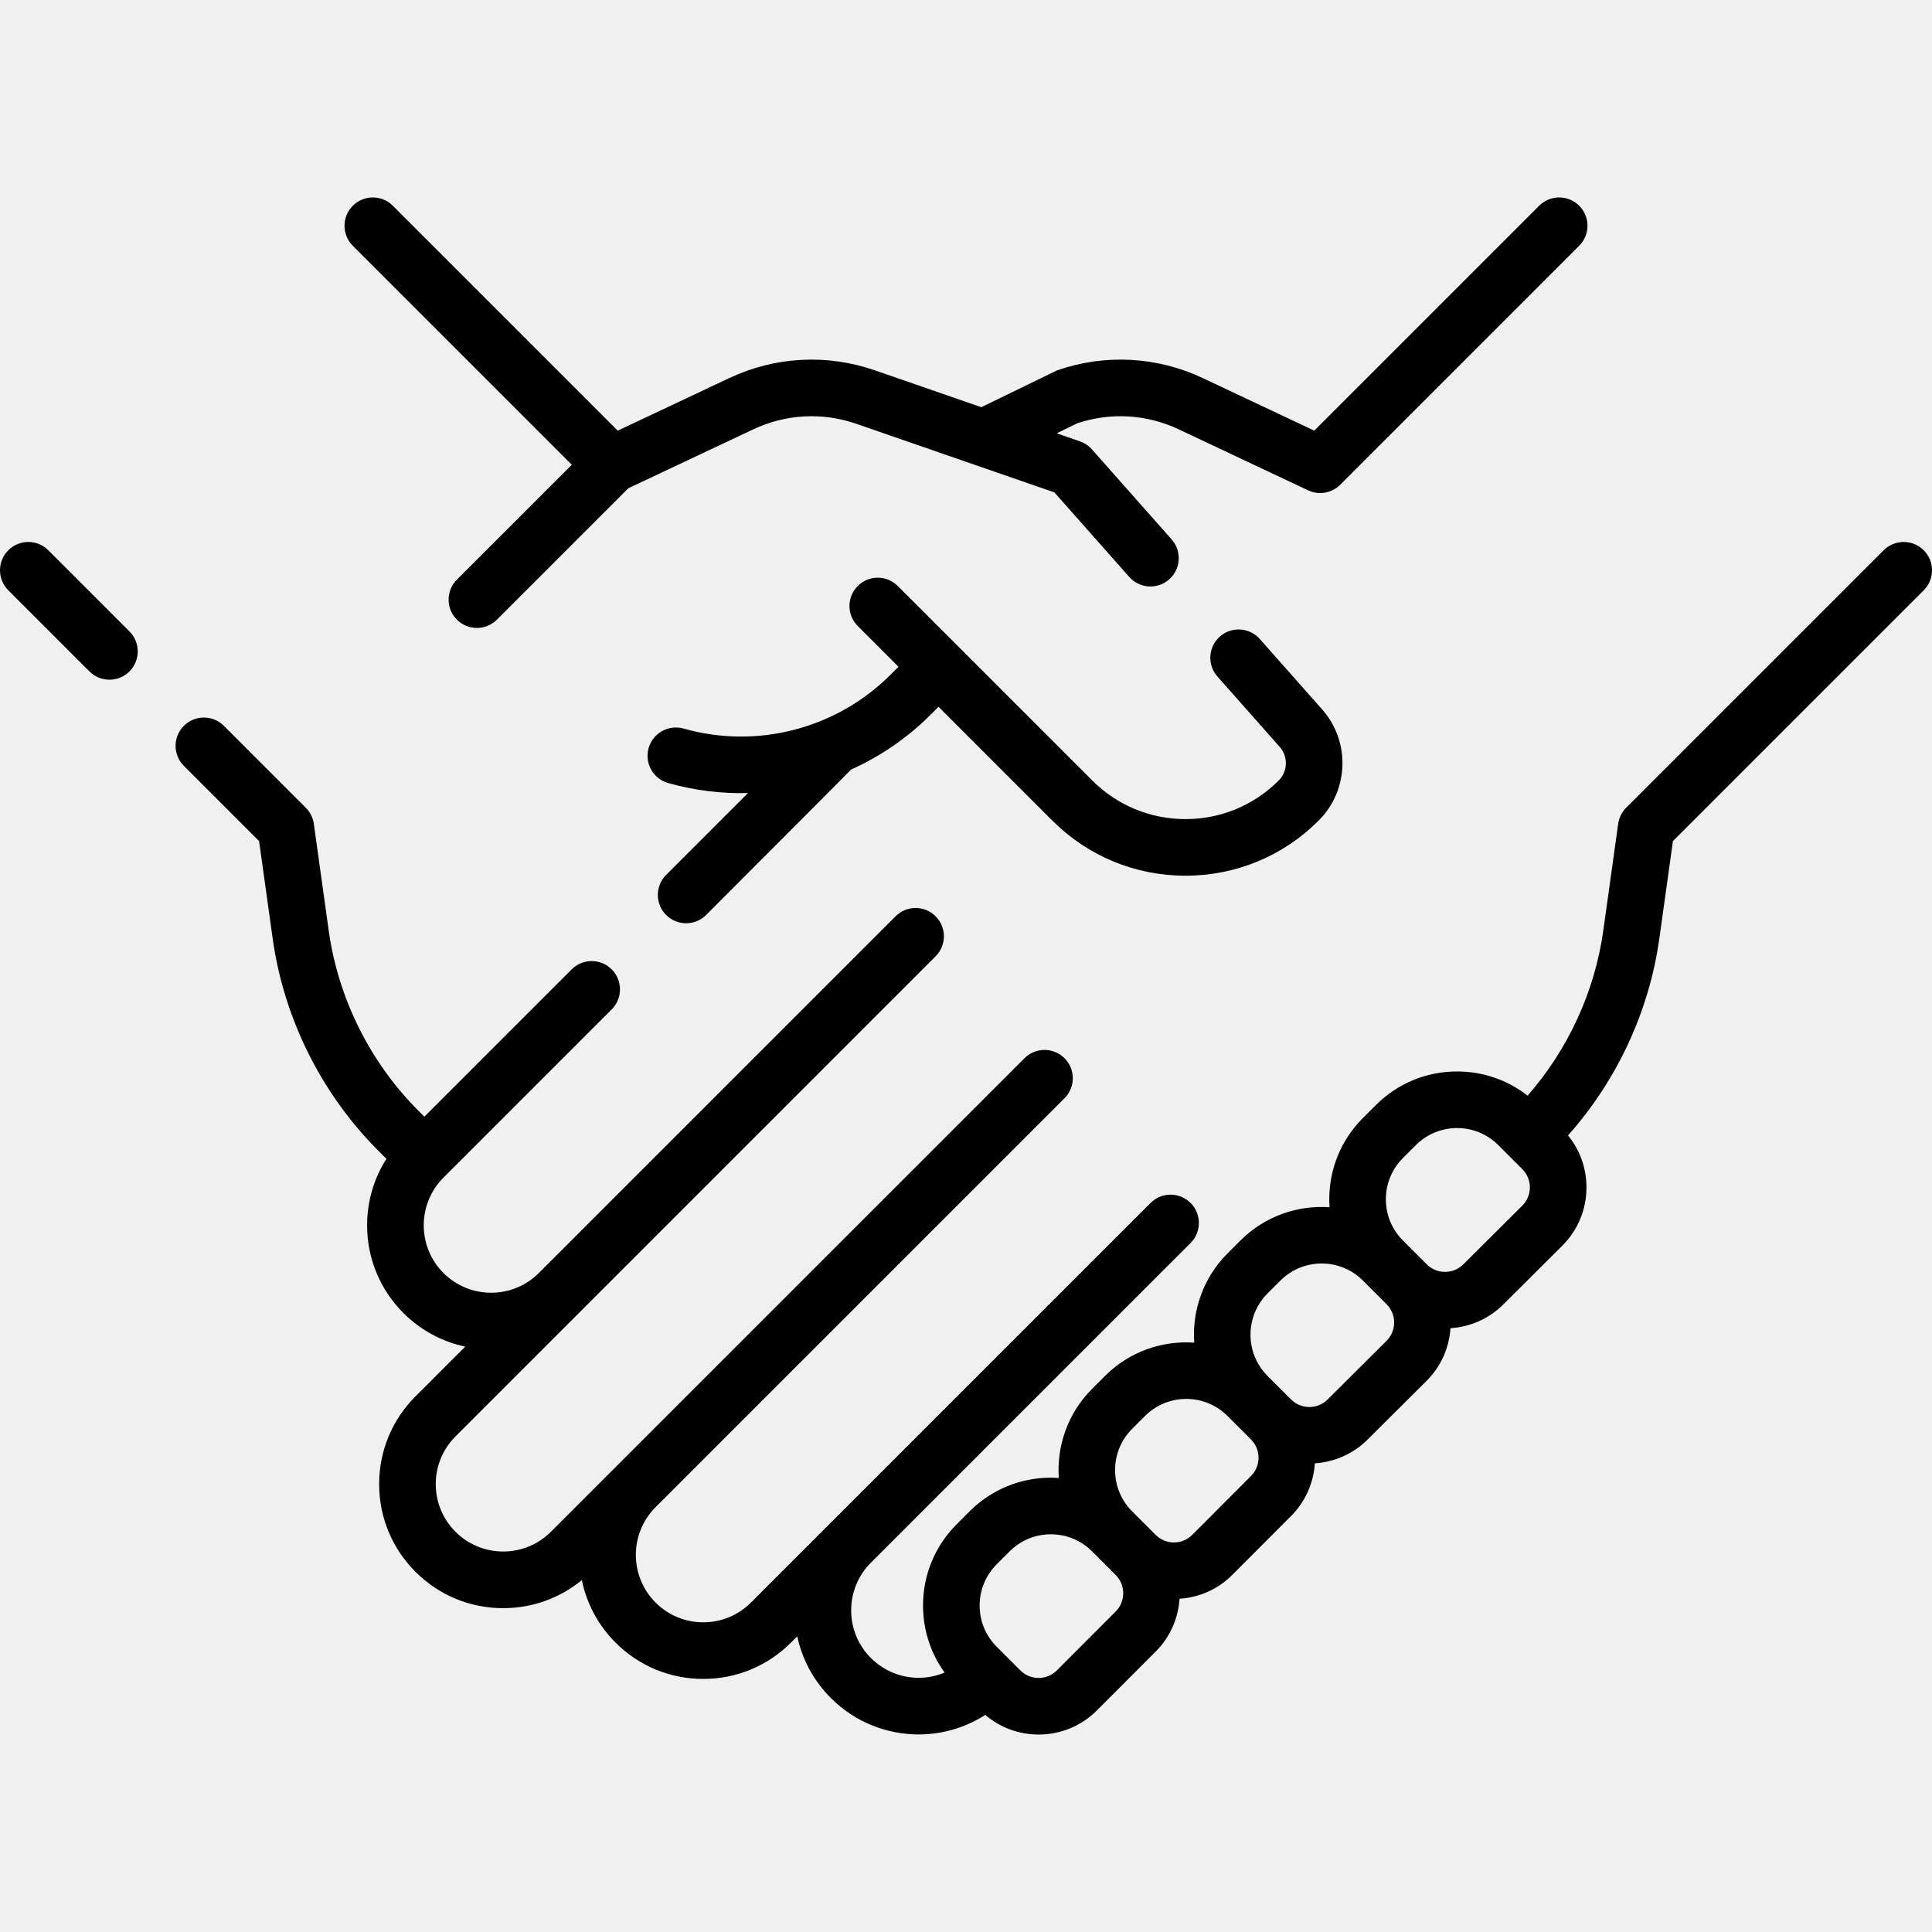
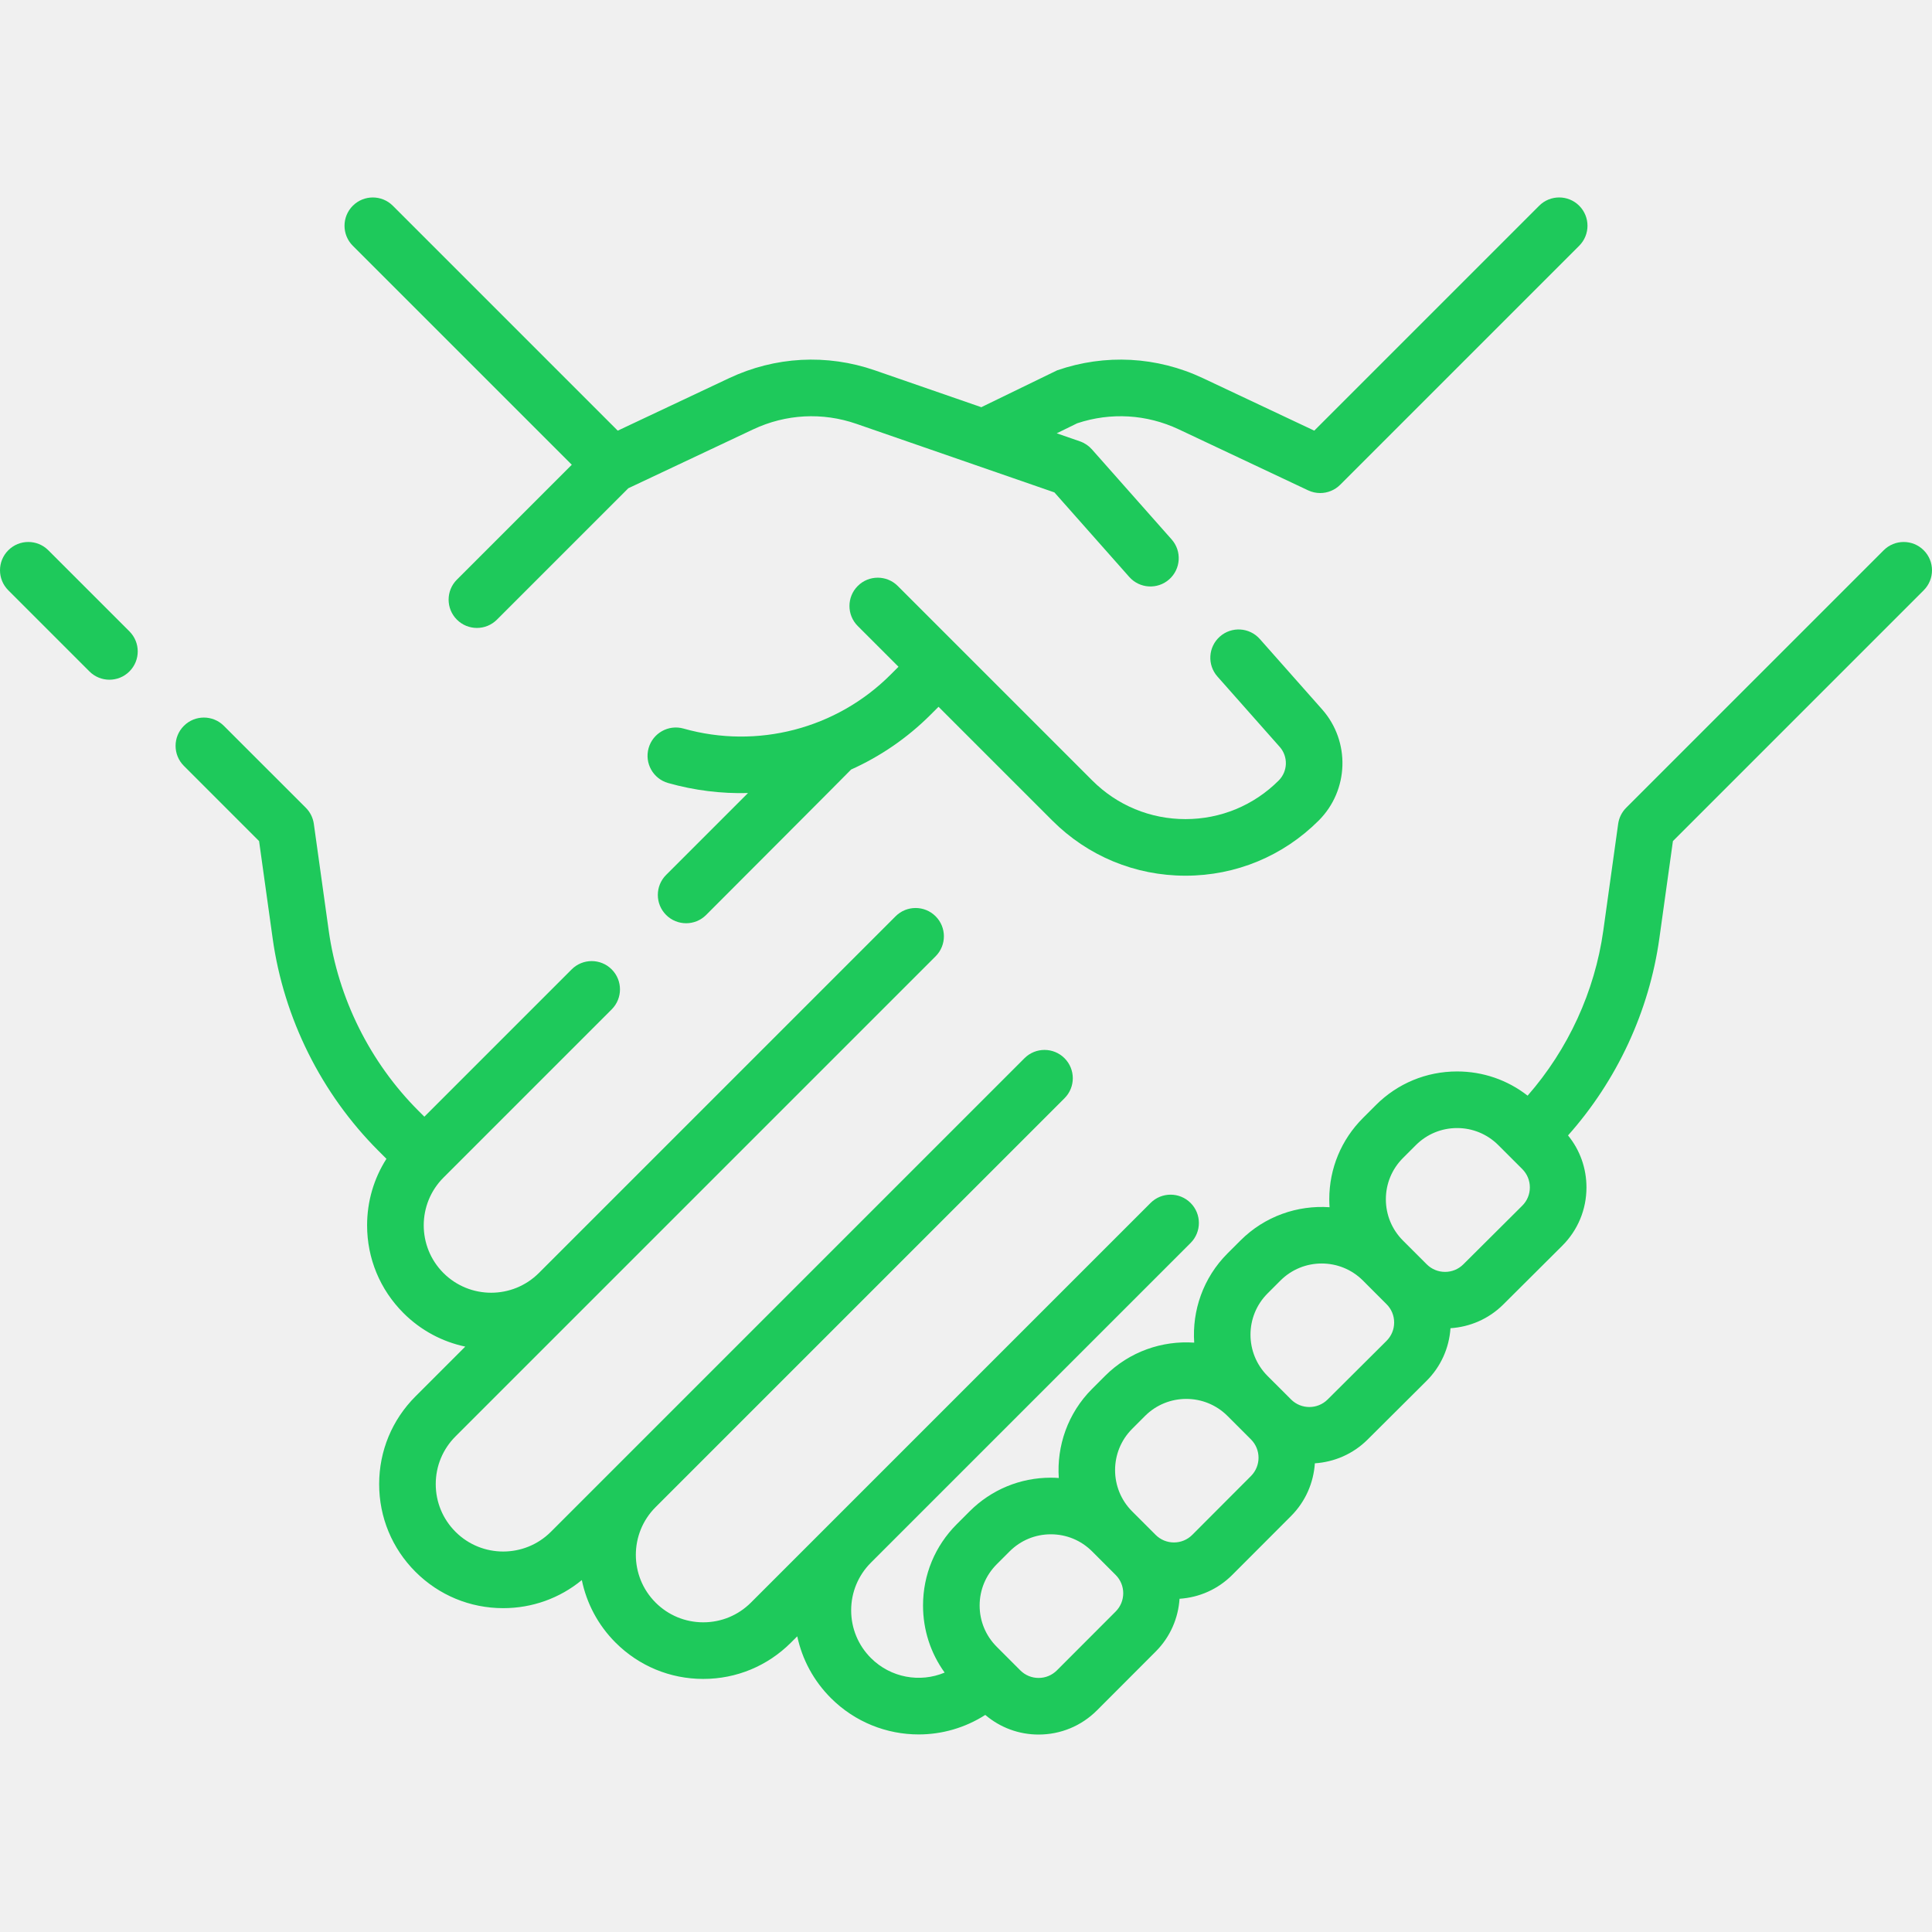
- <svg xmlns="http://www.w3.org/2000/svg" id="Capa_1" enable-background="new 0 0 512 512" height="512" viewBox="0 0 512 512" width="512">
-   <g>
-     <g>
-       <path d="m280.146 98.145-19.753 9.603c-.108.053-.208.115-.312.173l-28.227-9.776c-12.73-4.409-26.452-3.673-38.636 2.072l-29.51 13.913-59.605-59.604c-2.929-2.929-7.678-2.929-10.606 0-2.929 2.929-2.929 7.678 0 10.606l58.032 58.031-30.446 30.446c-2.929 2.929-2.929 7.678 0 10.606 1.464 1.464 3.384 2.197 5.303 2.197s3.839-.732 5.303-2.197l34.826-34.826 33.1-15.606c8.62-4.063 18.328-4.584 27.331-1.466l52.483 18.176 19.833 22.399c2.746 3.101 7.486 3.39 10.587.644 3.102-2.746 3.389-7.486.644-10.587l-21.137-23.872c-.854-.965-1.943-1.693-3.161-2.115l-6.153-2.131 5.426-2.655c8.889-2.961 18.43-2.395 26.918 1.606l34.281 16.162c1.022.482 2.114.716 3.196.716 1.948 0 3.867-.758 5.305-2.197l63.335-63.334c2.929-2.929 2.929-7.678 0-10.606-2.929-2.929-7.678-2.929-10.606 0l-59.605 59.604-29.51-13.913c-12.186-5.742-25.907-6.478-38.636-2.069z" />
-       <path d="m12.803 145.826c-2.929-2.93-7.678-2.929-10.606 0-2.929 2.929-2.929 7.678 0 10.606l21.5 21.501c1.464 1.465 3.384 2.197 5.303 2.197s3.839-.732 5.303-2.197c2.929-2.929 2.929-7.678 0-10.606z" />
-       <path d="m176.527 242.472c1.464 1.465 3.384 2.197 5.303 2.197s3.839-.732 5.303-2.197c0 0 38.207-38.255 38.418-38.536 7.723-3.471 14.876-8.341 21.048-14.512l2.119-2.119 30.14 30.14c9.431 9.432 21.971 14.625 35.309 14.625s25.878-5.194 35.31-14.625c8.022-8.023 8.415-20.962.894-29.456l-16.508-18.644c-2.747-3.102-7.485-3.39-10.587-.644s-3.39 7.486-.644 10.587l16.508 18.645c2.274 2.568 2.155 6.479-.27 8.905-6.598 6.598-15.371 10.232-24.703 10.232s-18.104-3.634-24.703-10.232l-51.547-51.547c-2.929-2.929-7.678-2.929-10.606 0-2.929 2.929-2.929 7.678 0 10.606l10.801 10.801-2.119 2.119c-14.321 14.32-35.337 19.786-54.843 14.261-3.985-1.128-8.131 1.188-9.259 5.173s1.188 8.131 5.173 9.259c6.979 1.975 14.11 2.84 21.16 2.658l-21.696 21.696c-2.93 2.93-2.93 7.679-.001 10.608z" />
-       <path d="m509.803 145.826c-2.929-2.929-7.678-2.929-10.606 0l-68.242 68.242c-1.154 1.154-1.9 2.652-2.125 4.268l-3.939 28.265c-2.253 16.163-9.324 31.501-20.056 43.76-5.322-4.154-11.83-6.414-18.689-6.414-8.135 0-15.784 3.168-21.536 8.921l-3.419 3.419c-5.752 5.752-8.921 13.401-8.921 21.536 0 .705.033 1.406.08 2.103-8.48-.578-17.157 2.359-23.625 8.827l-3.419 3.419c-6.472 6.472-9.409 15.156-8.826 23.641-8.485-.583-17.169 2.354-23.641 8.826l-3.418 3.419c-6.468 6.468-9.405 15.145-8.827 23.625-.697-.047-1.398-.08-2.103-.08-8.135 0-15.784 3.168-21.536 8.921l-3.419 3.419c-5.752 5.752-8.921 13.4-8.921 21.536 0 6.471 2.011 12.63 5.726 17.775-6.536 2.74-14.296 1.384-19.538-3.858-3.376-3.376-5.235-7.865-5.235-12.639s1.859-9.263 5.235-12.64c.564-.564 84.715-84.716 84.715-84.716 2.929-2.929 2.929-7.678 0-10.606-2.929-2.929-7.678-2.929-10.606 0l-105.9 105.9c-3.376 3.376-7.865 5.235-12.639 5.235s-9.263-1.859-12.64-5.235c-6.969-6.969-6.969-18.309 0-25.278.365-.365 108.373-108.373 108.373-108.373 2.929-2.929 2.929-7.678 0-10.606-2.929-2.929-7.678-2.929-10.606 0l-125.508 125.504c-6.97 6.969-18.31 6.969-25.279 0-3.376-3.376-5.235-7.865-5.235-12.639s1.859-9.263 5.235-12.64l127.233-127.233c2.929-2.929 2.929-7.678 0-10.606-2.929-2.929-7.678-2.929-10.606 0 0 0-94.064 94.064-94.539 94.539-6.97 6.969-18.309 6.969-25.279 0-6.969-6.97-6.969-18.31 0-25.279l44.583-44.583c2.929-2.929 2.929-7.678 0-10.606-2.929-2.929-7.678-2.929-10.606 0l-39.041 39.041-1.569-1.569c-12.83-12.831-21.275-29.794-23.78-47.765l-3.939-28.265c-.225-1.616-.971-3.114-2.125-4.268l-21.713-21.713c-2.928-2.929-7.677-2.929-10.606 0s-2.929 7.678 0 10.606l19.935 19.936 3.592 25.775c2.952 21.183 12.907 41.178 28.03 56.301l2.126 2.125c-3.33 5.221-5.122 11.283-5.122 17.625 0 8.781 3.419 17.037 9.629 23.246 4.658 4.658 10.374 7.623 16.383 8.895l-13.192 13.193c-6.209 6.209-9.629 14.465-9.629 23.246s3.419 17.037 9.629 23.246c6.209 6.209 14.465 9.629 23.246 9.629 7.689 0 14.976-2.622 20.838-7.443 1.251 6.076 4.229 11.863 8.934 16.568 6.209 6.209 14.465 9.629 23.246 9.629s17.037-3.419 23.246-9.629l1.666-1.666c1.304 6.157 4.358 11.813 8.913 16.367 6.386 6.386 14.808 9.638 23.264 9.638 6.121 0 12.254-1.72 17.651-5.173 3.945 3.359 8.893 5.202 14.132 5.202h.012c5.841-.003 11.331-2.282 15.458-6.416l15.565-15.583c3.884-3.887 5.975-8.886 6.315-13.981 5.288-.352 10.213-2.559 13.99-6.345l15.554-15.583c3.88-3.885 5.971-8.878 6.314-13.969 5.091-.337 10.088-2.421 13.974-6.292l15.604-15.533c3.791-3.773 6.004-8.695 6.363-13.982 5.095-.333 10.097-2.414 13.988-6.288l15.609-15.538c4.146-4.125 6.434-9.618 6.441-15.466.006-5.088-1.717-9.909-4.888-13.801 12.968-14.554 21.512-32.887 24.207-52.222l3.592-25.775 66.464-66.464c2.928-2.931 2.928-7.68-.002-10.608zm-214.139 281.244-15.569 15.587c-1.295 1.298-3.018 2.013-4.85 2.014-.001 0-.002 0-.004 0-1.83 0-3.552-.713-4.847-2.008l-6.254-6.254c-2.919-2.919-4.527-6.801-4.527-10.93s1.608-8.01 4.527-10.93l3.419-3.419c2.919-2.919 6.801-4.527 10.93-4.527s8.01 1.608 10.93 4.528l6.245 6.244c2.672 2.672 2.672 7.021 0 9.695zm35.857-35.907-15.558 15.588c-1.294 1.297-3.017 2.012-4.85 2.013-.001 0-.002 0-.004 0-1.832 0-3.553-.713-4.849-2.006l-6.231-6.23c-.001-.001-.002-.002-.003-.003-6.027-6.027-6.027-15.833 0-21.86l3.418-3.419c6.027-6.026 15.832-6.027 21.86 0l6.219 6.219c2.672 2.671 2.671 7.022-.002 9.698zm35.924-35.825-15.608 15.538c-2.676 2.667-7.024 2.664-9.692-.004-.002-.002-.004-.003-.006-.005-.003-.003-.005-.006-.008-.009l-6.219-6.219c-6.027-6.027-6.027-15.833 0-21.86l3.419-3.419c6.026-6.027 15.833-6.027 21.859 0l6.264 6.264c1.299 1.299 2.013 3.026 2.011 4.862-.003 1.835-.72 3.558-2.02 4.852zm35.962-35.81-15.614 15.542c-2.674 2.662-7.021 2.66-9.687-.008-.006-.006-.014-.011-.021-.017-.009-.009-.016-.019-.025-.028l-6.264-6.264c-2.919-2.919-4.527-6.801-4.527-10.93 0-4.128 1.608-8.01 4.527-10.93l3.419-3.419c2.919-2.919 6.801-4.527 10.93-4.527s8.01 1.608 10.93 4.528l6.344 6.344c1.298 1.297 2.011 3.022 2.009 4.857-.002 1.834-.719 3.557-2.021 4.852z" />
-     </g>
+ <svg xmlns="http://www.w3.org/2000/svg" width="100" height="100" viewBox="0 0 100 100" fill="none">
+   <g clip-path="url(#clip0)">
+     <path d="M54.716 19.169L50.858 21.044C50.837 21.055 50.817 21.067 50.797 21.078L45.284 19.169C42.798 18.308 40.118 18.452 37.738 19.574L31.974 22.291L20.333 10.65C19.761 10.078 18.833 10.078 18.261 10.65C17.689 11.222 17.689 12.149 18.261 12.721L29.596 24.055L23.649 30.002C23.077 30.574 23.077 31.501 23.649 32.073C23.935 32.359 24.31 32.502 24.685 32.502C25.06 32.502 25.435 32.359 25.721 32.073L32.523 25.271L38.987 22.223C40.671 21.43 42.567 21.328 44.325 21.937L54.576 25.487L58.45 29.862C58.986 30.467 59.912 30.524 60.517 29.988C61.123 29.451 61.179 28.525 60.643 27.92L56.515 23.257C56.348 23.069 56.135 22.927 55.898 22.844L54.696 22.428L55.755 21.909C57.492 21.331 59.355 21.442 61.013 22.223L67.708 25.38C67.908 25.474 68.121 25.52 68.333 25.52C68.713 25.52 69.088 25.372 69.369 25.09L81.739 12.72C82.311 12.148 82.311 11.221 81.739 10.649C81.167 10.077 80.239 10.077 79.667 10.649L68.026 22.29L62.262 19.573C59.882 18.452 57.202 18.308 54.716 19.169Z" fill="#1EC95B" />
+     <path d="M2.501 28.482C1.929 27.909 1.001 27.91 0.429 28.482C-0.143 29.054 -0.143 29.981 0.429 30.553L4.628 34.752C4.914 35.039 5.289 35.182 5.664 35.182C6.039 35.182 6.414 35.039 6.7 34.752C7.272 34.18 7.272 33.253 6.7 32.681L2.501 28.482Z" fill="#1EC95B" />
+     <path d="M34.478 47.358C34.764 47.644 35.139 47.787 35.514 47.787C35.889 47.787 36.264 47.644 36.549 47.358C36.549 47.358 44.012 39.886 44.053 39.831C45.561 39.153 46.958 38.202 48.164 36.997L48.578 36.583L54.465 42.47C56.306 44.312 58.756 45.326 61.361 45.326C63.966 45.326 66.415 44.312 68.257 42.47C69.824 40.903 69.901 38.376 68.432 36.717L65.208 33.075C64.671 32.469 63.746 32.413 63.14 32.949C62.534 33.486 62.478 34.411 63.014 35.017L66.238 38.659C66.682 39.16 66.659 39.924 66.186 40.398C64.897 41.687 63.183 42.397 61.361 42.397C59.538 42.397 57.825 41.687 56.536 40.398L46.468 30.33C45.896 29.758 44.969 29.758 44.397 30.33C43.825 30.902 43.825 31.83 44.397 32.402L46.506 34.511L46.092 34.925C43.295 37.722 39.191 38.79 35.381 37.711C34.602 37.49 33.793 37.943 33.572 38.721C33.352 39.499 33.804 40.309 34.583 40.529C35.946 40.915 37.339 41.084 38.716 41.048L34.478 45.286C33.906 45.858 33.906 46.786 34.478 47.358Z" fill="#1EC95B" />
+     <path d="M99.571 28.482C98.999 27.91 98.071 27.91 97.499 28.482L84.171 41.81C83.945 42.036 83.8 42.328 83.756 42.644L82.987 48.164C82.546 51.321 81.165 54.317 79.069 56.711C78.03 55.9 76.759 55.458 75.419 55.458C73.83 55.458 72.336 56.077 71.213 57.201L70.545 57.869C69.422 58.992 68.803 60.486 68.803 62.075C68.803 62.212 68.809 62.349 68.818 62.486C67.162 62.373 65.467 62.946 64.204 64.21L63.536 64.877C62.272 66.141 61.699 67.838 61.812 69.495C60.155 69.381 58.459 69.954 57.195 71.219L56.528 71.886C55.264 73.15 54.691 74.844 54.803 76.501C54.667 76.491 54.531 76.485 54.393 76.485C52.804 76.485 51.31 77.104 50.187 78.227L49.519 78.895C48.395 80.019 47.776 81.512 47.776 83.101C47.776 84.365 48.169 85.568 48.895 86.573C47.618 87.108 46.103 86.843 45.079 85.82C44.419 85.16 44.056 84.283 44.056 83.351C44.056 82.419 44.419 81.542 45.079 80.882C45.189 80.772 61.625 64.336 61.625 64.336C62.197 63.764 62.197 62.837 61.625 62.265C61.053 61.693 60.125 61.693 59.553 62.265L38.87 82.948C38.21 83.608 37.333 83.971 36.401 83.971C35.469 83.971 34.592 83.608 33.932 82.948C32.571 81.587 32.571 79.372 33.932 78.011C34.004 77.94 55.099 56.845 55.099 56.845C55.671 56.273 55.671 55.345 55.099 54.773C54.527 54.201 53.599 54.201 53.027 54.773L28.514 79.286C27.153 80.647 24.938 80.647 23.577 79.286C22.917 78.626 22.554 77.749 22.554 76.817C22.554 75.885 22.917 75.008 23.577 74.348L48.427 49.498C48.999 48.926 48.999 47.998 48.427 47.427C47.855 46.855 46.927 46.855 46.355 47.427C46.355 47.427 27.984 65.799 27.891 65.891C26.529 67.252 24.315 67.252 22.953 65.891C21.592 64.53 21.592 62.315 22.953 60.954L31.661 52.246C32.233 51.674 32.233 50.747 31.661 50.175C31.089 49.603 30.162 49.603 29.59 50.175L21.965 57.8L21.658 57.494C19.152 54.987 17.503 51.674 17.014 48.164L16.244 42.644C16.2 42.328 16.055 42.036 15.829 41.81L11.588 37.57C11.016 36.998 10.089 36.998 9.517 37.57C8.945 38.142 8.945 39.069 9.517 39.641L13.41 43.535L14.112 48.569C14.688 52.706 16.633 56.611 19.587 59.565L20.002 59.98C19.351 61 19.001 62.184 19.001 63.423C19.001 65.138 19.669 66.75 20.882 67.963C21.792 68.873 22.908 69.452 24.082 69.7L21.505 72.277C20.293 73.49 19.625 75.102 19.625 76.817C19.625 78.532 20.292 80.145 21.505 81.357C22.718 82.57 24.331 83.238 26.046 83.238C27.547 83.238 28.971 82.726 30.115 81.784C30.36 82.971 30.941 84.101 31.86 85.02C33.073 86.233 34.686 86.901 36.401 86.901C38.116 86.901 39.728 86.233 40.941 85.02L41.266 84.695C41.521 85.897 42.117 87.002 43.007 87.892C44.254 89.139 45.899 89.774 47.551 89.774C48.746 89.774 49.944 89.438 50.998 88.764C51.769 89.42 52.735 89.78 53.758 89.78H53.761C54.902 89.779 55.974 89.334 56.78 88.527L59.82 85.483C60.578 84.724 60.987 83.748 61.053 82.752C62.086 82.684 63.048 82.253 63.786 81.513L66.824 78.47C67.582 77.711 67.99 76.736 68.057 75.741C69.051 75.675 70.027 75.268 70.786 74.512L73.834 71.478C74.574 70.742 75.007 69.78 75.077 68.748C76.072 68.683 77.049 68.276 77.809 67.52L80.857 64.485C81.667 63.679 82.114 62.606 82.115 61.464C82.116 60.47 81.78 59.529 81.161 58.769C83.693 55.926 85.362 52.345 85.888 48.569L86.59 43.535L99.571 30.553C100.143 29.981 100.143 29.053 99.571 28.482ZM57.747 83.412L54.706 86.457C54.453 86.71 54.117 86.85 53.759 86.85C53.759 86.85 53.758 86.85 53.758 86.85C53.401 86.85 53.064 86.711 52.811 86.458L51.59 85.236C51.02 84.666 50.706 83.908 50.706 83.101C50.706 82.295 51.02 81.537 51.59 80.967L52.258 80.299C52.828 79.729 53.586 79.415 54.392 79.415C55.199 79.415 55.957 79.729 56.527 80.299L57.747 81.519C58.269 82.04 58.269 82.89 57.747 83.412ZM64.75 76.399L61.712 79.444C61.459 79.697 61.122 79.837 60.764 79.837C60.764 79.837 60.764 79.837 60.764 79.837C60.406 79.837 60.069 79.698 59.816 79.445L58.599 78.228C58.599 78.228 58.599 78.228 58.599 78.228C57.422 77.05 57.422 75.135 58.599 73.958L59.266 73.29C60.444 72.113 62.359 72.113 63.536 73.29L64.751 74.505C65.272 75.027 65.272 75.876 64.75 76.399ZM71.767 69.402L68.718 72.437C68.195 72.958 67.346 72.957 66.825 72.436C66.825 72.436 66.824 72.435 66.824 72.435C66.823 72.434 66.823 72.434 66.823 72.433L65.608 71.219C64.431 70.041 64.431 68.126 65.608 66.949L66.276 66.281C67.453 65.104 69.368 65.104 70.545 66.281L71.768 67.505C72.022 67.758 72.162 68.096 72.161 68.454C72.161 68.813 72.02 69.149 71.767 69.402ZM78.79 62.408L75.741 65.443C75.219 65.963 74.37 65.963 73.849 65.442C73.848 65.441 73.846 65.44 73.845 65.439C73.843 65.437 73.842 65.435 73.84 65.433L72.616 64.21C72.046 63.639 71.732 62.881 71.732 62.075C71.732 61.269 72.046 60.51 72.616 59.94L73.284 59.272C73.854 58.702 74.612 58.388 75.419 58.388C76.225 58.388 76.983 58.702 77.554 59.273L78.793 60.511C79.046 60.765 79.186 61.102 79.185 61.46C79.185 61.818 79.045 62.155 78.79 62.408Z" fill="#1EC95B" />
  </g>
+   <defs>
+     <clipPath id="clip0">
+       <rect width="100" height="100" fill="white" />
+     </clipPath>
+   </defs>
</svg>
